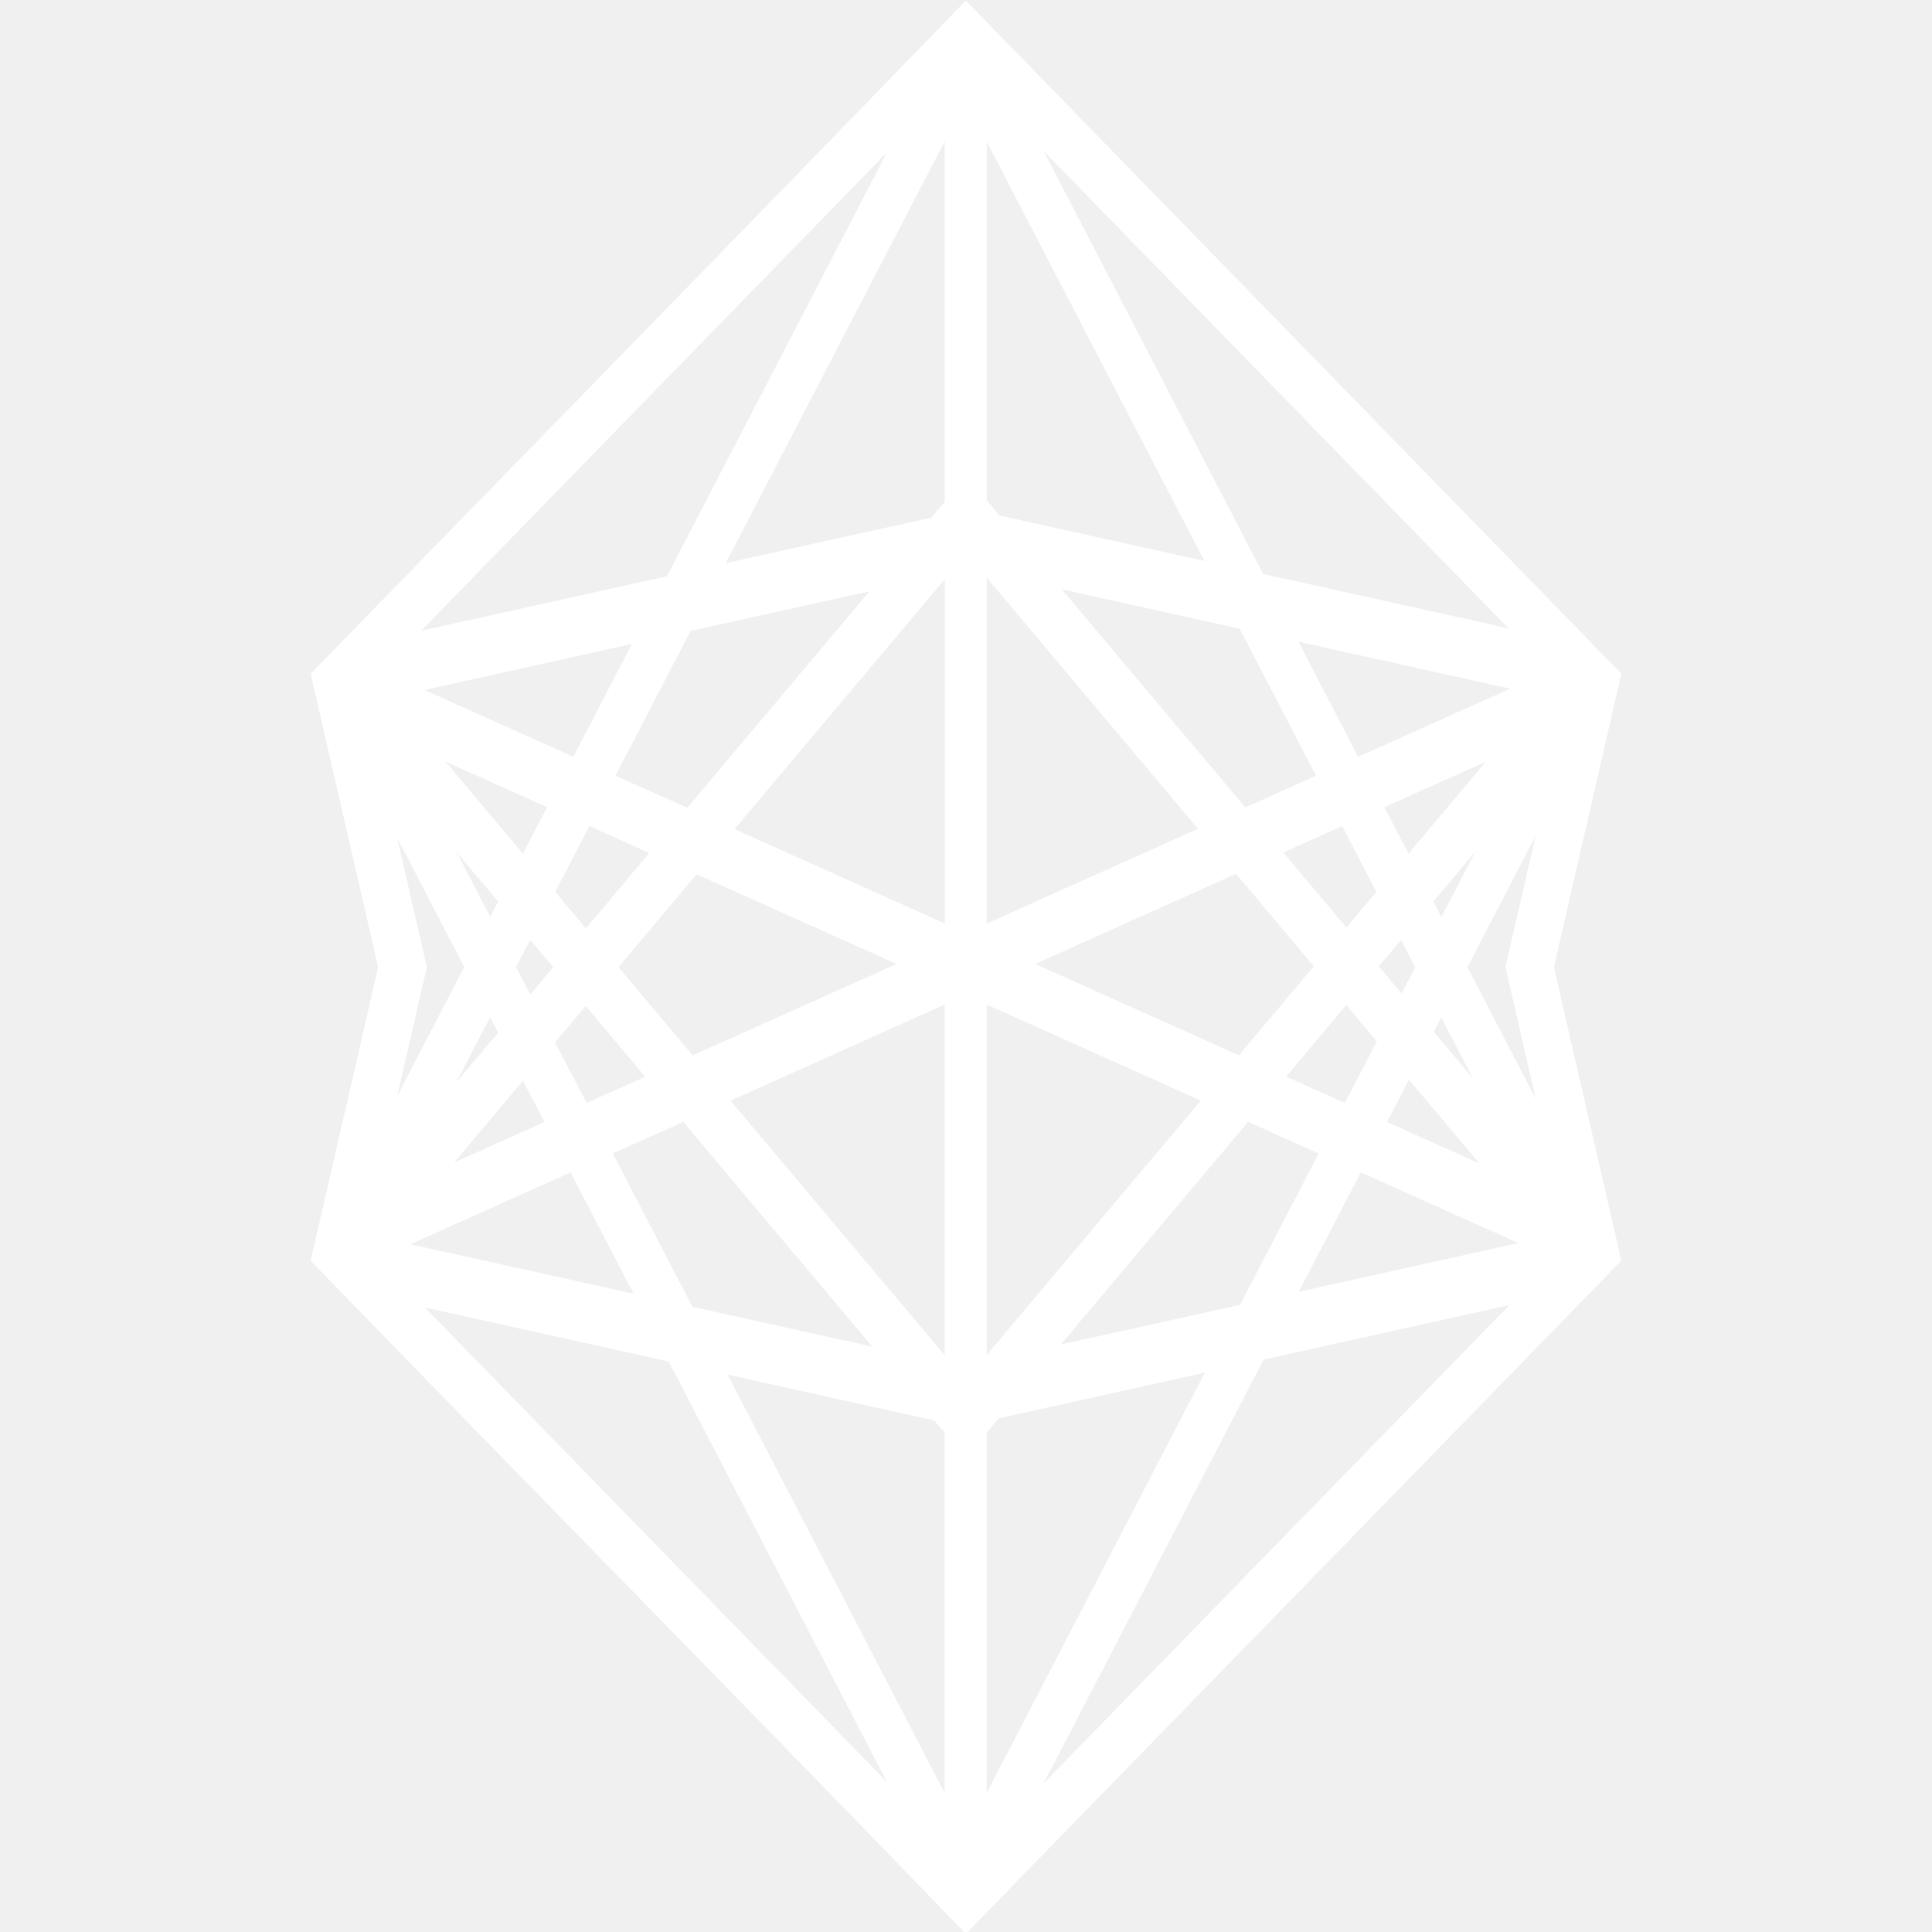
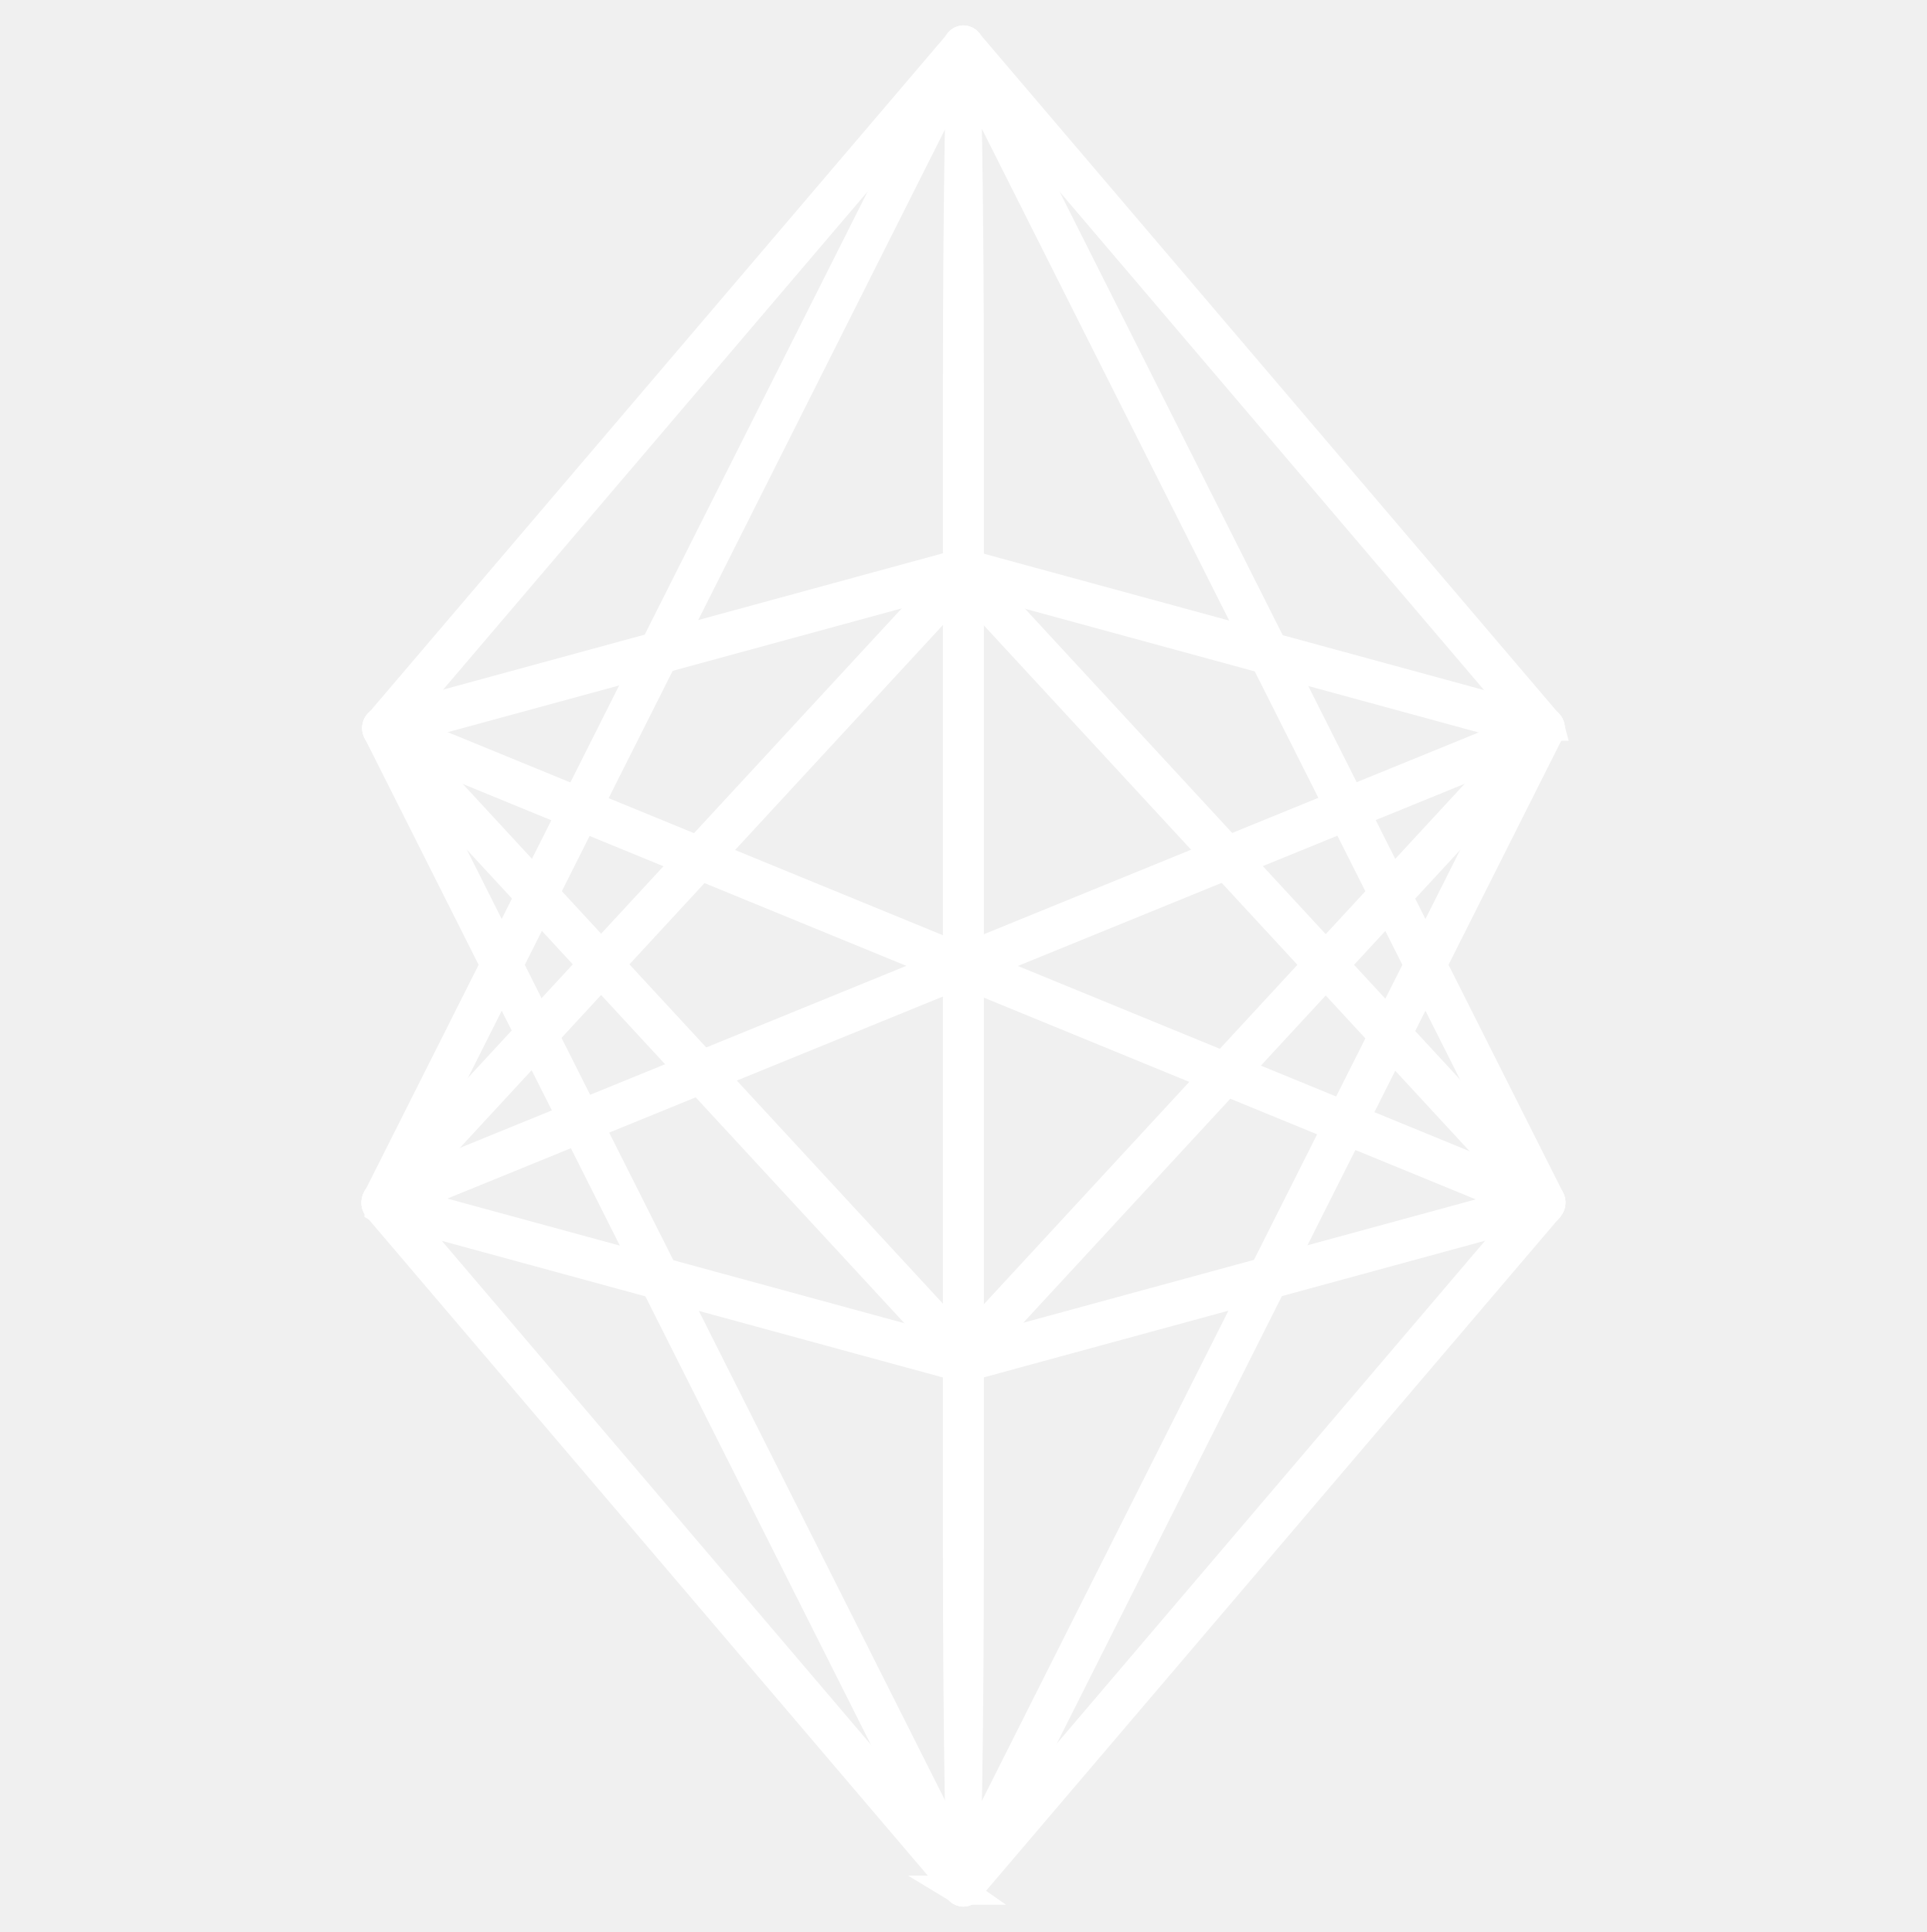
- <svg xmlns="http://www.w3.org/2000/svg" width="33" height="33" viewBox="0 0 33 33" version="1.1" id="svg4">
+ <svg xmlns="http://www.w3.org/2000/svg" width="33.815" height="33.914" viewBox="0 0 33.815 33.914" version="1.1" id="svg4">
  <defs id="defs8" />
-   <path id="path943-5" d="M 16.494,0.013 C 12.774,3.856 9.035,7.678 5.306,11.508 l 1.153,5.013 -1.153,5.013 c 3.724,3.843 7.472,7.642 11.189,11.495 l 0.003,-0.003 0.002,10e-4 11.194,-11.494 -1.153,-5.013 1.153,-5.013 -11.194,-11.494 -0.003,0.003 z M 16.137,2.412 v 6.158 l -0.228,0.271 -3.513,0.778 z m 0.716,0.005 3.718,7.164 -3.498,-0.775 -0.221,-0.262 z M 17.826,2.579 25.767,10.733 21.575,9.804 Z M 15.148,2.606 11.392,9.843 7.193,10.774 Z m 1.706,7.261 3.608,4.289 -3.608,1.619 z m -0.716,0.026 v 5.881 l -3.592,-1.612 z m 1.997,0.172 3.039,0.673 1.304,2.512 -1.207,0.542 z m -3.284,0.035 -3.112,3.699 -1.226,-0.55 1.283,-2.473 z m 7.327,0.86 3.617,0.802 -2.597,1.165 z m -11.385,0.039 -1,1.927 -2.544,-1.141 z m -3.184,2.009 1.736,0.779 -0.413,0.795 z m 17.771,0.002 -1.322,1.571 -0.412,-0.794 z m -15.313,1.1 1.024,0.46 -1.084,1.288 -0.524,-0.623 z m 12.859,0 0.583,1.124 -0.512,0.608 -1.077,-1.281 z m 3.304,0.164 -0.516,2.244 0.517,2.249 -1.166,-2.247 z m -19.447,0.034 1.146,2.209 -1.145,2.207 0.507,-2.205 z m 18.416,0.24 -0.579,1.115 -0.137,-0.264 z m -17.399,0.009 0.709,0.842 -0.136,0.261 z m 13.312,0.368 1.329,1.58 -1.28,1.521 -3.48,-1.561 z m -9.213,0.008 3.415,1.532 -3.482,1.562 -1.268,-1.507 z M 9.056,16.055 9.449,16.521 9.058,16.986 8.815,16.519 Z m 14.875,0 0.242,0.467 -0.233,0.448 -0.39,-0.463 z m -7.794,1.103 v 5.992 L 12.478,18.8 Z m 0.716,0 3.657,1.641 -3.657,4.347 z m 6.142,0.01 0.522,0.62 -0.546,1.052 -1.003,-0.45 z m -12.99,0.015 1.016,1.208 -1.001,0.449 -0.538,-1.036 z m -1.634,0.192 0.137,0.264 -0.716,0.851 z m 16.247,0.003 0.537,1.036 -0.665,-0.79 z m -0.552,1.064 1.203,1.431 -1.578,-0.708 z m -15.133,0.016 0.367,0.706 -1.543,0.692 z m 12.385,0.704 1.205,0.541 -1.342,2.585 L 18.118,22.966 Z m -9.648,0 3.23,3.84 -3.074,-0.681 -1.359,-2.619 z m -1.924,0.863 1.076,2.073 -3.814,-0.845 z m 13.497,0 2.693,1.208 -3.752,0.831 z m 2.539,2.267 -7.954,8.167 3.756,-7.237 z m -18.525,0.041 4.166,0.923 3.727,7.182 z m 13.323,1.112 -3.727,7.181 v -6.157 l 0.205,-0.243 z m -8.153,0.034 3.532,0.783 0.177,0.211 v 6.154 z" style="fill:#ffffff;fill-opacity:1;stroke:none;stroke-width:0.053px;stroke-linecap:butt;stroke-linejoin:miter;stroke-opacity:1;enable-background:new" />
+   <g transform="matrix(0.01515209,0,0,0.01515209,79.02616,-18.86909)" id="g6233" style="fill:none;fill-opacity:1;stroke:#ffffff;stroke-width:33.687;stroke-miterlimit:4;stroke-dasharray:none;stroke-opacity:1;enable-background:new">
+     <rect style="fill:none;fill-opacity:1;stroke:#ffffff;stroke-width:33.687;stroke-linecap:square;stroke-linejoin:miter;stroke-miterlimit:4;stroke-dasharray:none;stroke-opacity:1" class="cls-2" x="-4106.552" y="1291.682" width="13.766" height="2145.51" rx="409.846" ry="409.846" id="rect6195" />
+     <path style="fill:none;fill-opacity:1;stroke:#ffffff;stroke-width:33.687;stroke-linecap:square;stroke-linejoin:miter;stroke-miterlimit:4;stroke-dasharray:none;stroke-opacity:1" class="cls-2" d="m -3421.069,2643.293 v 0 a 6.728,6.728 0 0 1 -8.849,4.606 l -1344.883,-551.657 a 8.021,8.021 0 0 1 -4.088,-9.884 v 0 a 6.728,6.728 0 0 1 8.849,-4.606 l 1344.883,551.657 a 8.021,8.021 0 0 1 4.088,9.884 z" id="path6197" />
+     <path style="fill:none;fill-opacity:1;stroke:#ffffff;stroke-width:33.687;stroke-linecap:square;stroke-linejoin:miter;stroke-miterlimit:4;stroke-dasharray:none;stroke-opacity:1" class="cls-2" d="m -4092.89,2824.056 v 0 a 6.883,6.883 0 0 1 -8.332,5.641 l -673.58,-183.661 a 7.814,7.814 0 0 1 -5.175,-9.315 v 0 a 6.883,6.883 0 0 1 8.332,-5.641 l 673.477,183.713 a 7.814,7.814 0 0 1 5.278,9.264 z" id="path6199" />
+     <path style="fill:none;fill-opacity:1;stroke:#ffffff;stroke-width:33.687;stroke-linecap:square;stroke-linejoin:miter;stroke-miterlimit:4;stroke-dasharray:none;stroke-opacity:1" class="cls-2" d="m -4106.966,2824.056 v 0 a 6.883,6.883 0 0 0 8.332,5.692 l 674.098,-183.868 a 7.814,7.814 0 0 0 5.175,-9.315 v 0 a 6.883,6.883 0 0 0 -8.332,-5.692 l -674.357,183.868 a 7.814,7.814 0 0 0 -4.916,9.315 z" id="path6201" />
+     <path style="fill:none;fill-opacity:1;stroke:#ffffff;stroke-width:33.687;stroke-linecap:square;stroke-linejoin:miter;stroke-miterlimit:4;stroke-dasharray:none;stroke-opacity:1" class="cls-2" d="m -4093.407,1903.576 v 0 a 6.883,6.883 0 0 0 -8.332,-5.692 l -672.183,183.351 a 7.814,7.814 0 0 0 -5.175,9.315 v 0 a 6.883,6.883 0 0 0 8.332,5.692 l 672.183,-183.351 a 7.814,7.814 0 0 0 5.175,-9.315 z" id="path6203" />
+     <path style="fill:none;fill-opacity:1;stroke:#ffffff;stroke-width:33.687;stroke-linecap:square;stroke-linejoin:miter;stroke-miterlimit:4;stroke-dasharray:none;stroke-opacity:1" class="cls-2" d="m -4107.535,1903.576 v 0 a 6.883,6.883 0 0 1 8.332,-5.692 l 674.098,183.868 a 7.814,7.814 0 0 1 5.175,9.315 v 0 a 6.883,6.883 0 0 1 -8.332,5.692 l -674.201,-183.868 a 7.814,7.814 0 0 1 -5.072,-9.315 z" id="path6205" />
+     <path style="fill:none;fill-opacity:1;stroke:#ffffff;stroke-width:33.687;stroke-linecap:square;stroke-linejoin:miter;stroke-miterlimit:4;stroke-dasharray:none;stroke-opacity:1" class="cls-2" d="m -3420.344,2086.668 v 0 a 8.021,8.021 0 0 1 -4.088,9.884 l -1346.332,549.069 a 6.728,6.728 0 0 1 -8.797,-4.606 v 0 a 8.021,8.021 0 0 1 4.088,-9.884 l 1346.177,-549.069 a 6.728,6.728 0 0 1 8.953,4.606 z" id="path6207" />
+     <path style="fill:none;fill-opacity:1;stroke:#ffffff;stroke-width:33.687;stroke-linecap:square;stroke-linejoin:miter;stroke-miterlimit:4;stroke-dasharray:none;stroke-opacity:1" class="cls-2" d="m -4094.183,2822.814 v 0 a 6.365,6.365 0 0 1 -9.729,0 l -673.062,-728.539 a 8.384,8.384 0 0 1 0,-10.919 v 0 a 6.365,6.365 0 0 1 9.729,0 l 672.907,728.539 a 8.384,8.384 0 0 1 0.156,10.919 z" id="path6209" />
+     <path style="fill:none;fill-opacity:1;stroke:#ffffff;stroke-width:33.687;stroke-linecap:square;stroke-linejoin:miter;stroke-miterlimit:4;stroke-dasharray:none;stroke-opacity:1" class="cls-2" d="m -4104.792,2823.021 v 0 a 6.365,6.365 0 0 0 9.729,0 l 673.115,-728.591 a 8.384,8.384 0 0 0 0,-10.919 v 0 a 6.365,6.365 0 0 0 -9.729,0 l -672.907,728.591 a 8.384,8.384 0 0 0 -0.207,10.919 z" id="path6211" />
+     <path style="fill:none;fill-opacity:1;stroke:#ffffff;stroke-width:33.687;stroke-linecap:square;stroke-linejoin:miter;stroke-miterlimit:4;stroke-dasharray:none;stroke-opacity:1" class="cls-2" d="m -3422.052,2094.948 v 0 a 6.365,6.365 0 0 1 -9.729,0 l -672.856,-790.225 a 8.384,8.384 0 0 1 0,-10.919 v 0 a 6.365,6.365 0 0 1 9.729,0 l 672.752,789.966 a 8.384,8.384 0 0 1 0.105,11.178 z" id="path6213" />
+     <path style="fill:none;fill-opacity:1;stroke:#ffffff;stroke-width:33.687;stroke-linecap:square;stroke-linejoin:miter;stroke-miterlimit:4;stroke-dasharray:none;stroke-opacity:1" class="cls-2" d="m -3422.621,2645.208 v 0 a 6.521,6.521 0 0 1 -9.367,-2.95 l -673.425,-1339.139 a 8.228,8.228 0 0 1 2.639,-10.35 v 0 a 6.521,6.521 0 0 1 9.367,2.95 l 673.425,1339.035 a 8.228,8.228 0 0 1 -2.639,10.454 z" id="path6215" />
+     <path style="fill:none;fill-opacity:1;stroke:#ffffff;stroke-width:33.687;stroke-linecap:square;stroke-linejoin:miter;stroke-miterlimit:4;stroke-dasharray:none;stroke-opacity:1" class="cls-2" d="m -4095.529,3434.708 v 0 a 6.521,6.521 0 0 1 -9.367,-2.95 l -673.425,-1339.191 a 8.228,8.228 0 0 1 2.639,-10.35 v 0 a 6.521,6.521 0 0 1 9.367,2.95 l 673.373,1339.035 a 8.228,8.228 0 0 1 -2.587,10.505 z" id="path6217" />
+     <path style="fill:none;fill-opacity:1;stroke:#ffffff;stroke-width:33.687;stroke-linecap:square;stroke-linejoin:miter;stroke-miterlimit:4;stroke-dasharray:none;stroke-opacity:1" class="cls-2" d="m -4776.975,2094.586 v 0 a 6.365,6.365 0 0 0 9.729,0 l 672.752,-789.604 a 8.384,8.384 0 0 0 0,-10.919 v 0 a 6.365,6.365 0 0 0 -9.729,0 l -672.752,789.604 a 8.384,8.384 0 0 0 0,10.919 z" id="path6219" />
+     <path style="fill:none;fill-opacity:1;stroke:#ffffff;stroke-width:33.687;stroke-linecap:square;stroke-linejoin:miter;stroke-miterlimit:4;stroke-dasharray:none;stroke-opacity:1" class="cls-2" d="m -3421.224,2632.994 v 0 a 6.365,6.365 0 0 0 -9.729,0 l -673.684,791.157 a 8.384,8.384 0 0 0 0,10.919 v 0 a 6.365,6.365 0 0 0 9.729,0 l 673.89,-791.157 a 8.384,8.384 0 0 0 -0.207,-10.919 z" id="path6221" />
+     <path style="fill:none;fill-opacity:1;stroke:#ffffff;stroke-width:33.687;stroke-linecap:square;stroke-linejoin:miter;stroke-miterlimit:4;stroke-dasharray:none;stroke-opacity:1" class="cls-2" d="m -4777.803,2633.305 v 0 a 6.365,6.365 0 0 1 9.729,0 l 673.373,790.846 a 8.384,8.384 0 0 1 0,10.919 v 0 a 6.365,6.365 0 0 1 -9.729,0 l -673.632,-790.846 a 8.384,8.384 0 0 1 0.258,-10.919 z" id="path6223" />
+     <path style="fill:none;fill-opacity:1;stroke:#ffffff;stroke-width:33.687;stroke-linecap:square;stroke-linejoin:miter;stroke-miterlimit:4;stroke-dasharray:none;stroke-opacity:1" class="cls-2" d="m -4776.509,2645.673 v 0 a 6.521,6.521 0 0 0 9.367,-2.95 l 673.425,-1339.191 a 8.228,8.228 0 0 0 -2.639,-10.35 v 0 a 6.521,6.521 0 0 0 -9.367,2.95 l -673.425,1339.035 a 8.228,8.228 0 0 0 2.639,10.505 z" id="path6225" />
+     <path style="fill:none;fill-opacity:1;stroke:#ffffff;stroke-width:33.687;stroke-linecap:square;stroke-linejoin:miter;stroke-miterlimit:4;stroke-dasharray:none;stroke-opacity:1" class="cls-2" d="m -4103.602,3435.122 v 0 a 6.521,6.521 0 0 0 9.367,-2.95 l 673.425,-1339.191 a 8.228,8.228 0 0 0 -2.639,-10.35 v 0 a 6.521,6.521 0 0 0 -9.367,2.95 l -673.373,1339.035 a 8.228,8.228 0 0 0 2.588,10.505 z" id="path6227" />
+     <path style="fill:none;fill-opacity:1;stroke:#ffffff;stroke-width:33.687;stroke-linecap:square;stroke-linejoin:miter;stroke-miterlimit:4;stroke-dasharray:none;stroke-opacity:1" class="cls-2" d="m -4094.649,1902.748 v 0 a 6.365,6.365 0 0 0 -9.729,0 l -673.114,728.591 a 8.384,8.384 0 0 0 0,10.919 v 0 a 6.365,6.365 0 0 0 9.729,0 l 672.907,-728.591 a 8.384,8.384 0 0 0 0.207,-10.919 z" id="path6229" />
+     <path style="fill:none;fill-opacity:1;stroke:#ffffff;stroke-width:33.687;stroke-linecap:square;stroke-linejoin:miter;stroke-miterlimit:4;stroke-dasharray:none;stroke-opacity:1" class="cls-2" d="m -4105.31,1902.541 v 0 a 6.365,6.365 0 0 1 9.729,0 l 673.114,728.591 a 8.384,8.384 0 0 1 0,10.919 v 0 a 6.365,6.365 0 0 1 -9.729,0 l -672.907,-728.591 a 8.384,8.384 0 0 1 -0.207,-10.919 z" id="path6231" />
+   </g>
</svg>
